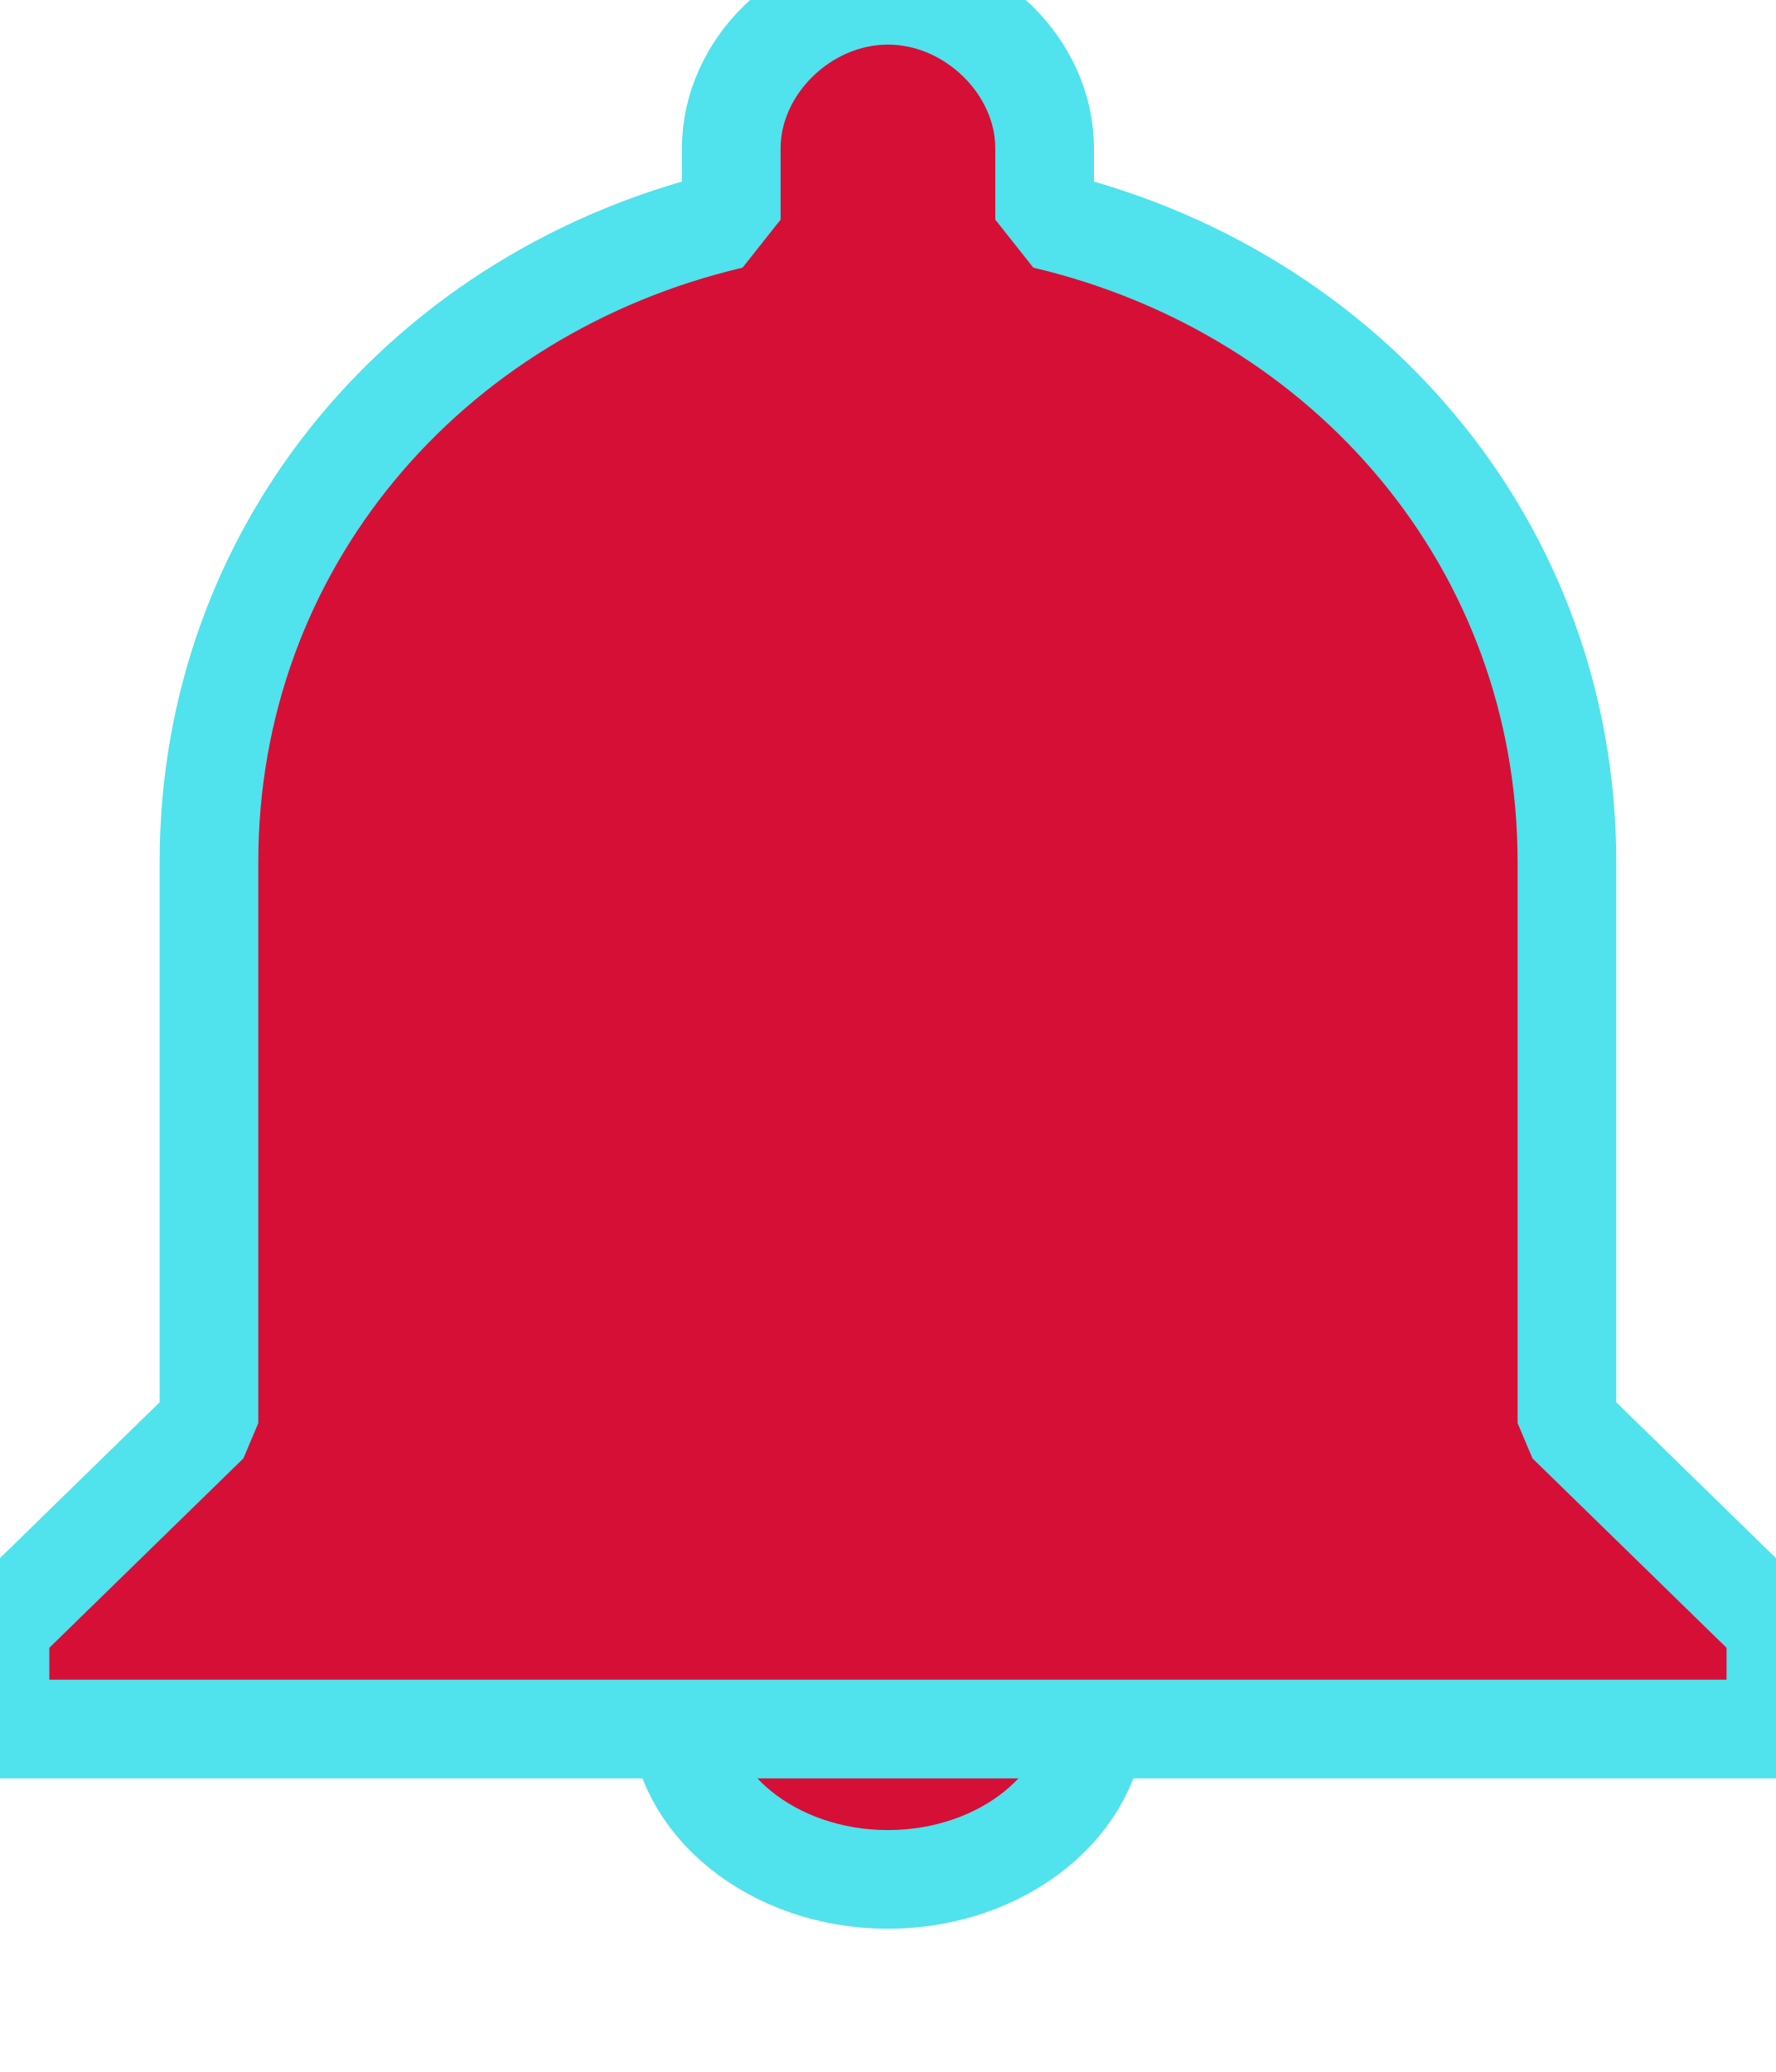
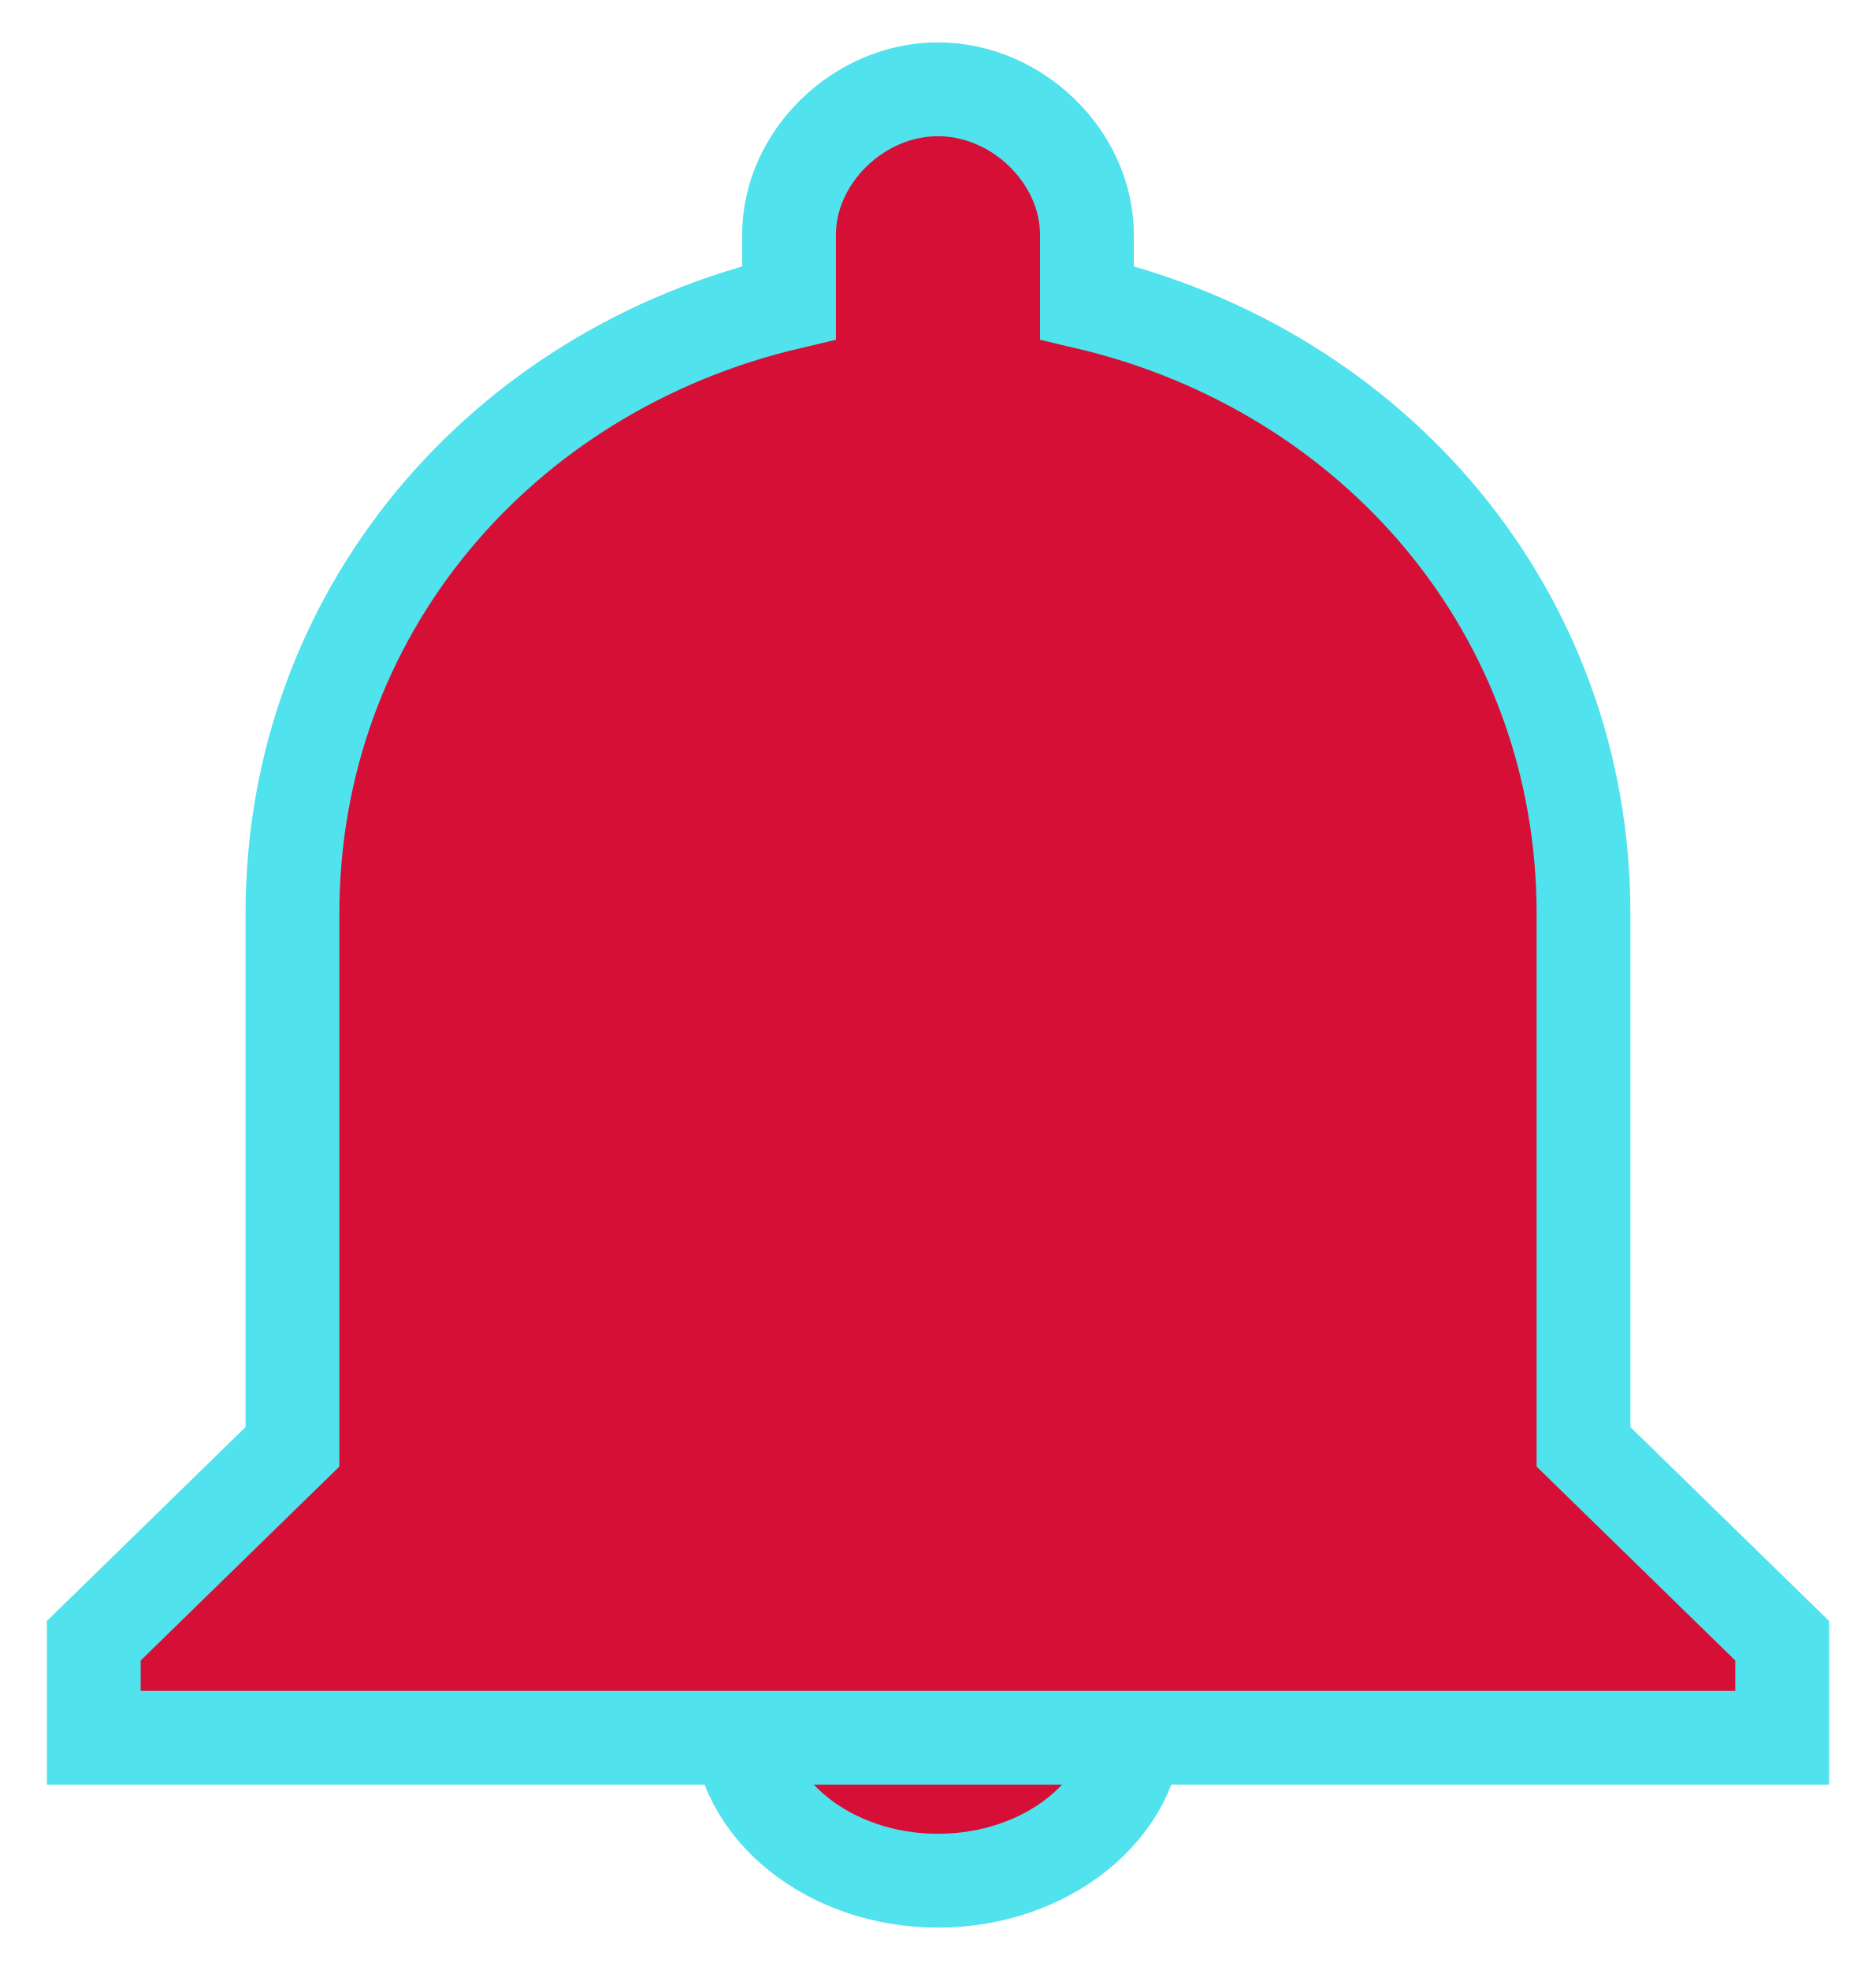
- <svg xmlns="http://www.w3.org/2000/svg" width="18px" height="21px" viewBox="0 0 18 21" version="1.1">
+ <svg xmlns="http://www.w3.org/2000/svg" width="20px" height="21px" viewBox="0 0 20 21" version="1.1">
  <defs />
  <g id="Page-1" stroke="none" stroke-width="1" fill="none" fill-rule="evenodd">
-     <g id="settings-team@2x" transform="translate(-352, -16)" stroke="#50E2ED" fill="#D60F36">
-       <g id="bell" transform="translate(352, 15)">
-         <g id="Path-+-Shape-2" transform="translate(0, 0)">
-           <path d="M9,20.048 C10.165,20.048 11.118,19.276 11.118,18.333 L6.882,18.333 C6.882,19.276 7.835,20.048 9,20.048 L9,20.048 Z" id="Path" />
-           <path d="M15.882,15.423 L15.882,9.738 C15.882,6.534 13.659,3.95 10.588,3.226 L10.588,2.503 C10.588,1.676 9.847,0.952 9,0.952 C8.153,0.952 7.412,1.676 7.412,2.503 L7.412,3.226 C4.341,3.95 2.118,6.534 2.118,9.738 L2.118,15.423 L0,17.49 L0,18.524 L18,18.524 L18,17.49 L15.882,15.423 L15.882,15.423 Z" id="Shape-2" stroke-linecap="round" stroke-linejoin="bevel" />
-         </g>
-       </g>
+     <g id="Path-+-Shape-2" transform="translate(1, 0)" stroke="#50E2ED" fill="#D60F36">
+       <path d="M9,20.048 C10.165,20.048 11.118,19.276 11.118,18.333 L6.882,18.333 C6.882,19.276 7.835,20.048 9,20.048 L9,20.048 L9,20.048 Z" id="Path" />
+       <path d="M15.882,15.423 L15.882,9.738 C15.882,6.534 13.659,3.95 10.588,3.226 L10.588,2.503 C10.588,1.676 9.847,0.952 9,0.952 C8.153,0.952 7.412,1.676 7.412,2.503 L7.412,3.226 C4.341,3.95 2.118,6.534 2.118,9.738 L2.118,15.423 L0,17.49 L0,18.524 L18,18.524 L18,17.49 L15.882,15.423 L15.882,15.423 Z" id="Shape-2" />
    </g>
  </g>
</svg>
